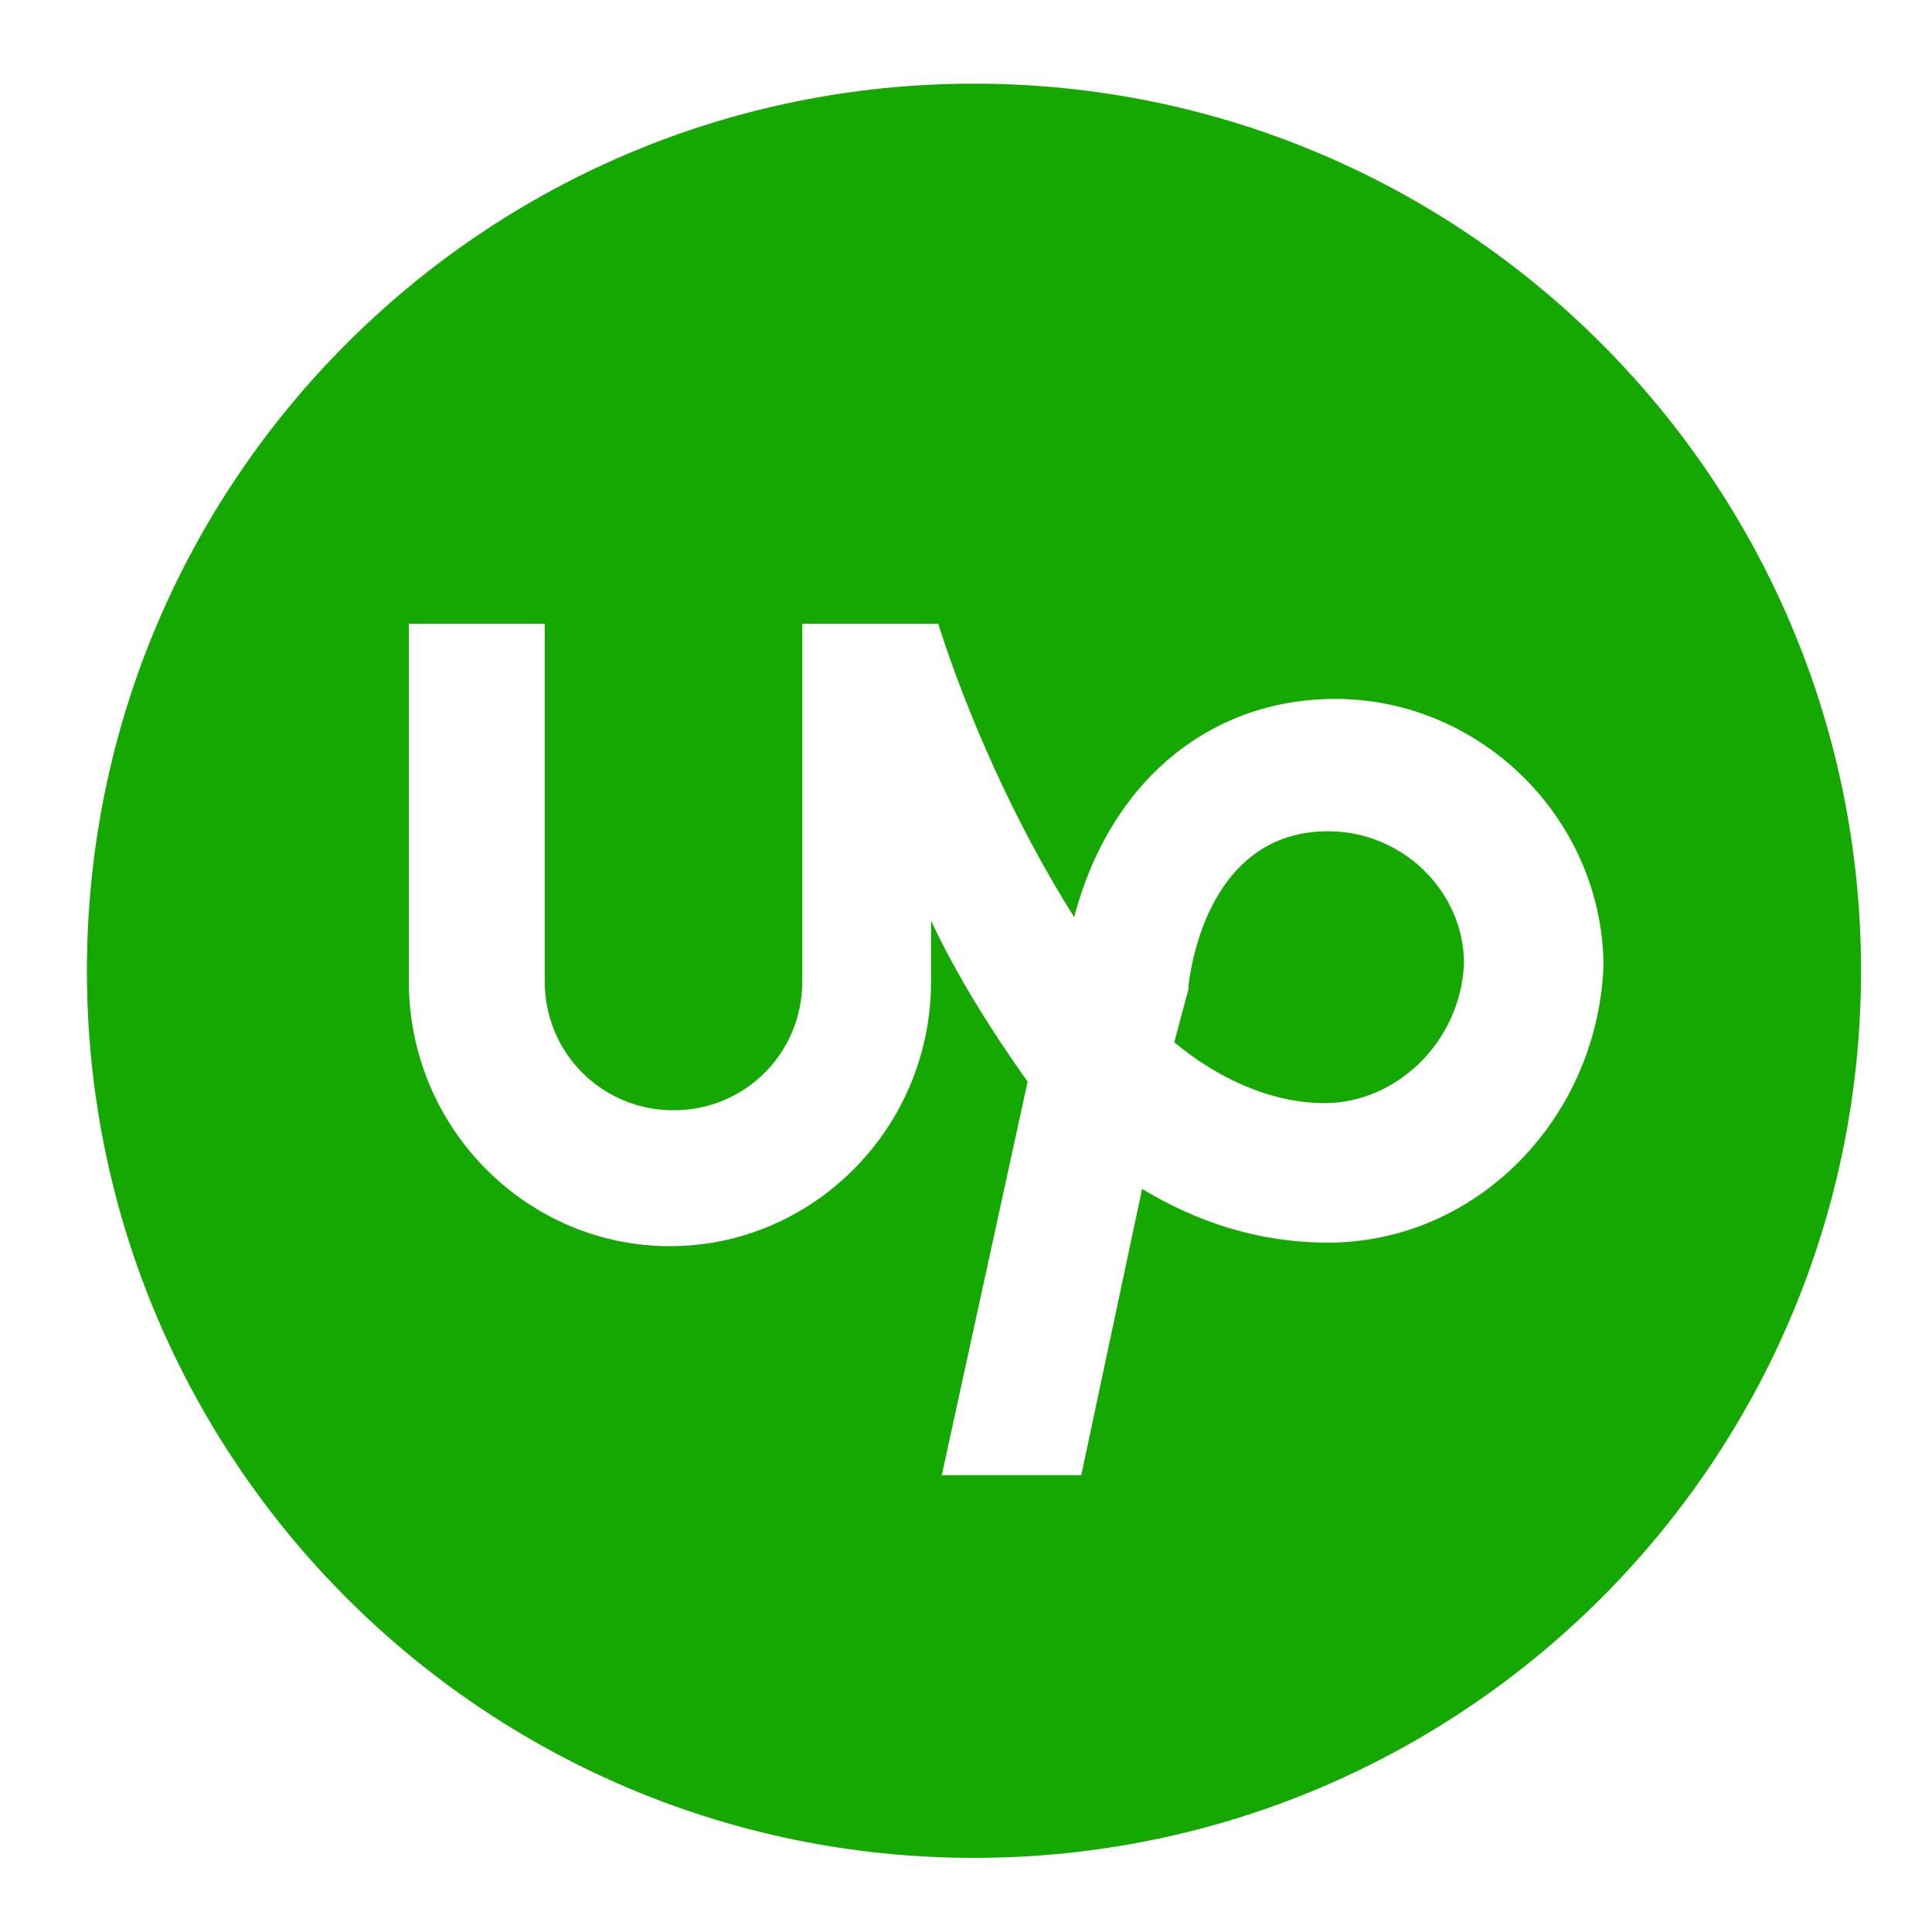
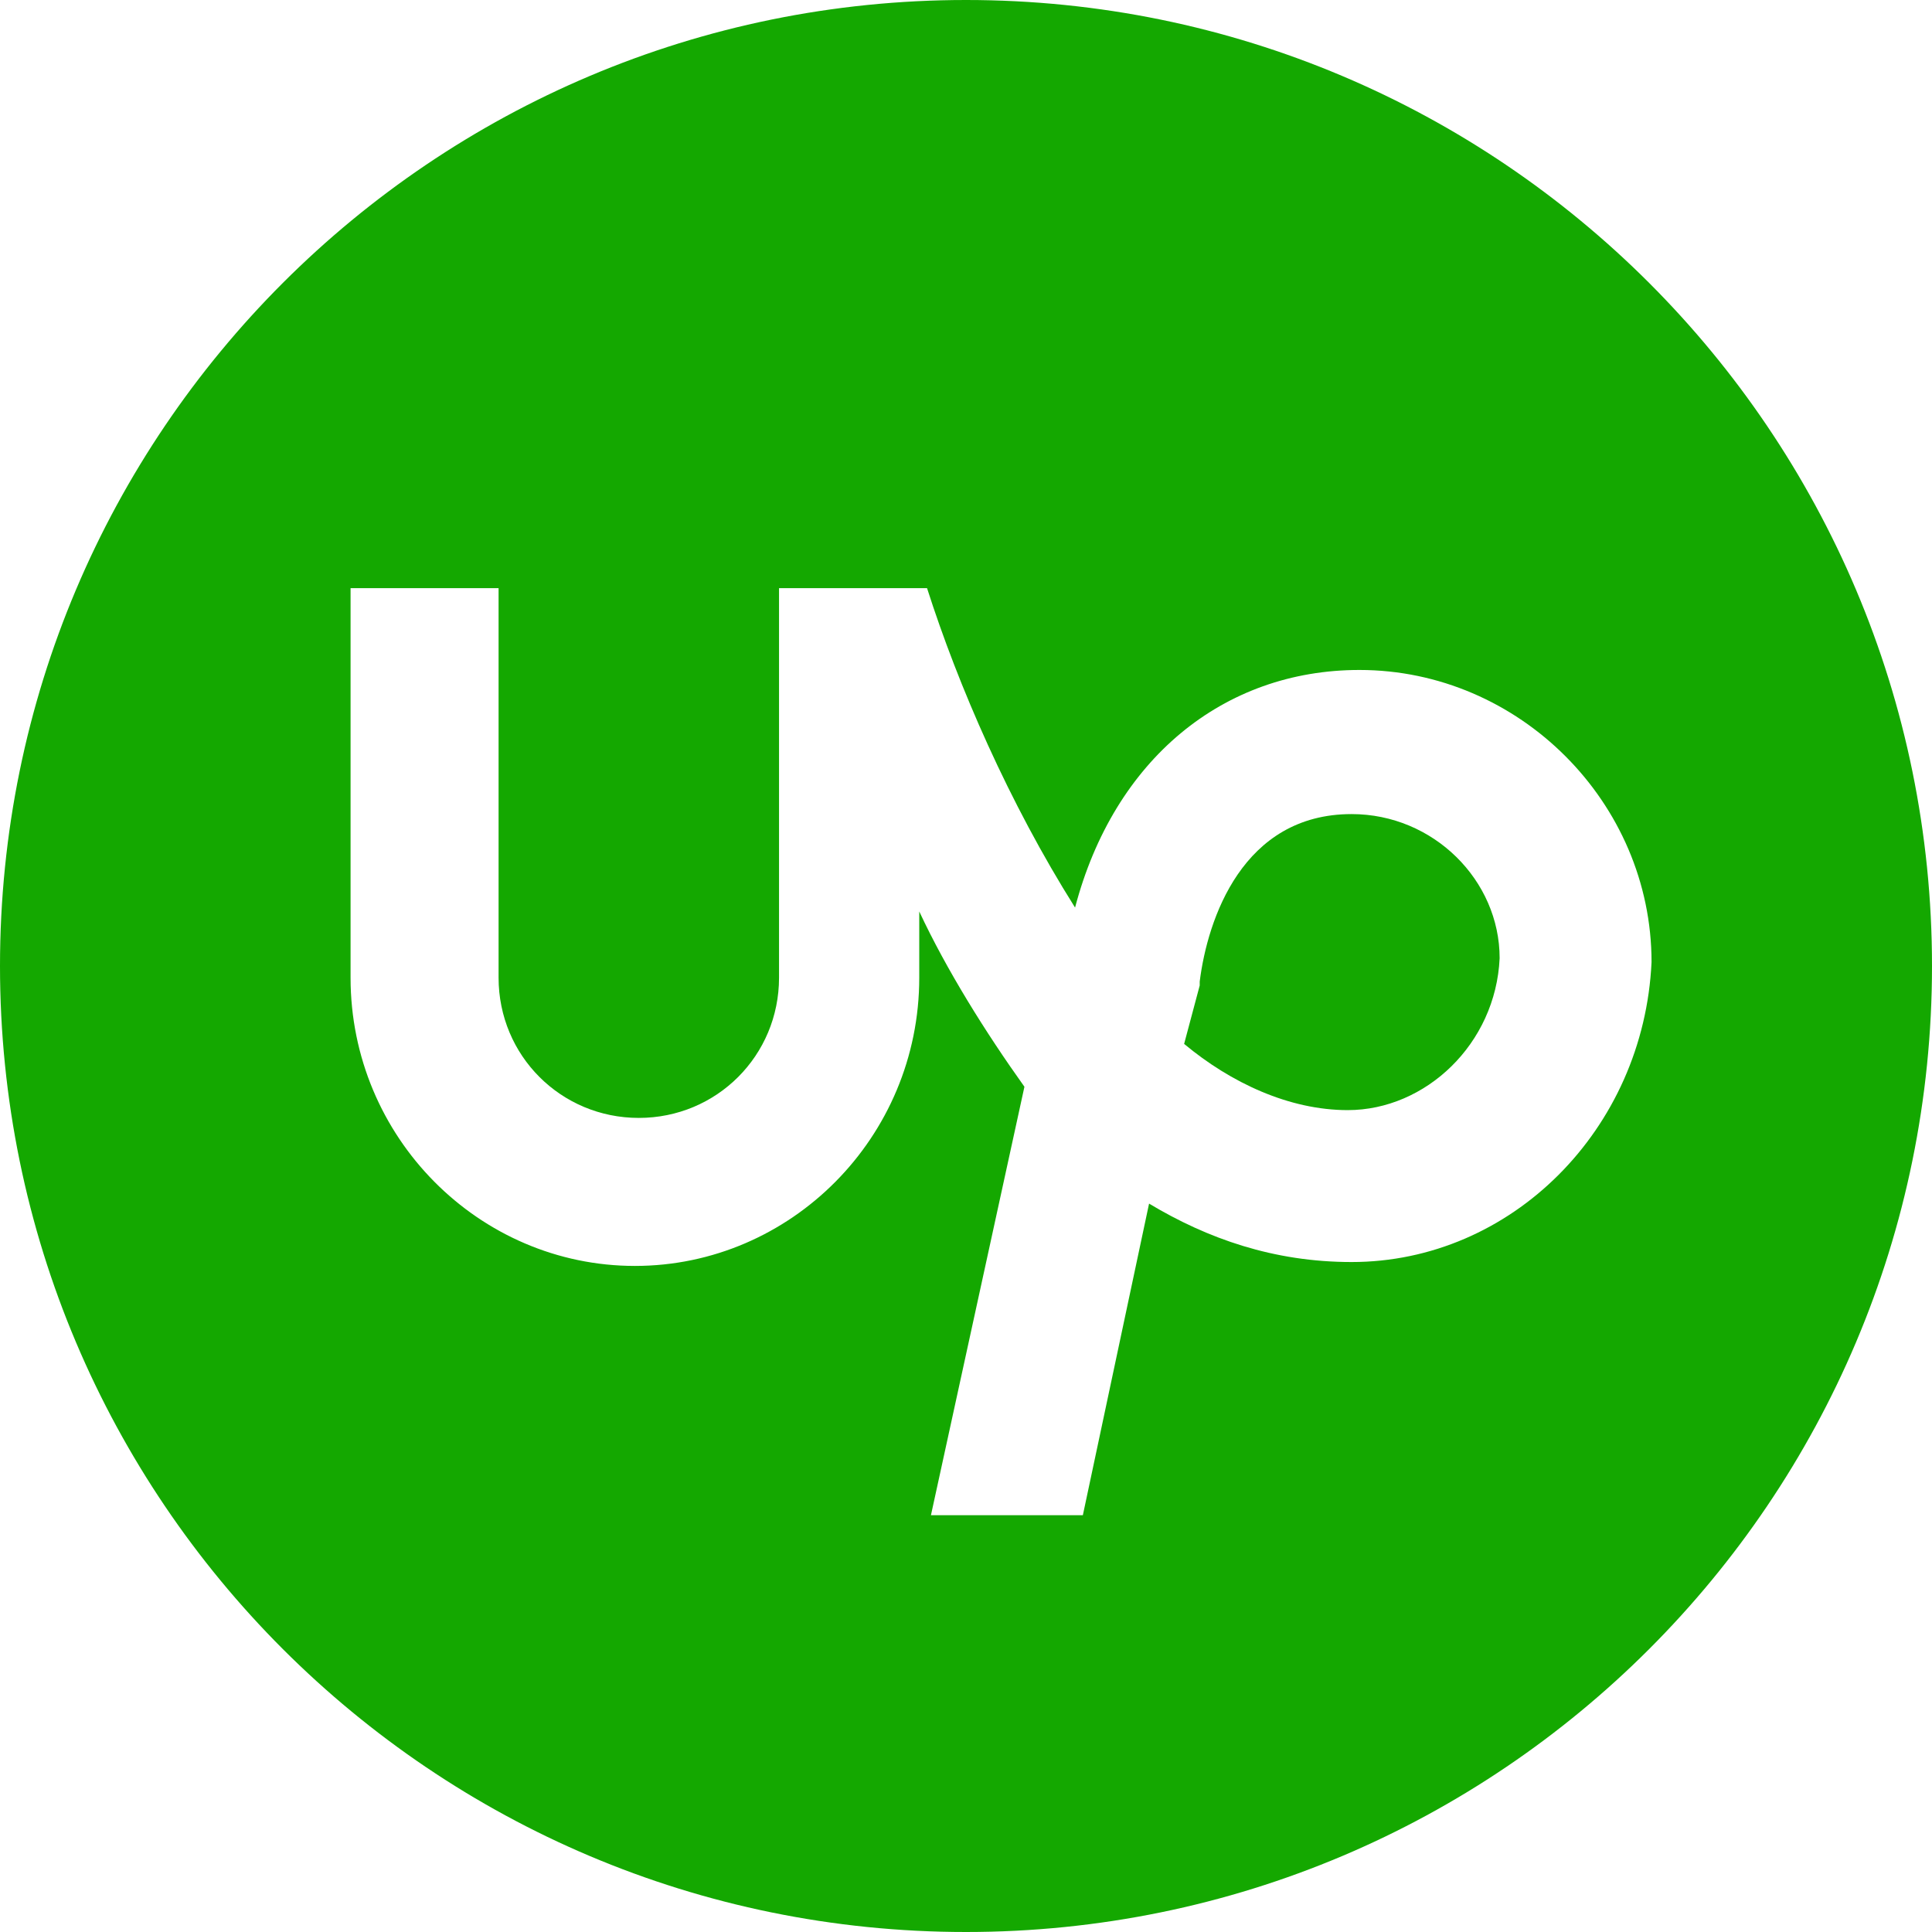
- <svg xmlns="http://www.w3.org/2000/svg" xml:space="preserve" viewBox="1.67 1.361 54.014 53.923">
+ <svg xmlns="http://www.w3.org/2000/svg" xml:space="preserve" viewBox="4.1 3.7 49.6 49.6">
  <path fill="#14a800" d="M38.8 24.6c-2.8 0-3.7 2.7-3.9 4.3v.1l-.4 1.5c1.2 1 2.7 1.7 4.2 1.7 2 0 3.8-1.7 3.9-3.9 0-2-1.7-3.7-3.8-3.7" />
  <path fill="#14a800" d="M28.9 3.7C15.2 3.7 4.1 14.8 4.1 28.5s11.1 24.8 24.8 24.8 24.8-11.1 24.8-24.8S42.6 3.7 28.9 3.7m9.9 32.4c-2 0-3.7-.6-5.2-1.5l-1.7 8H28l2.4-11c-1-1.4-2-3-2.7-4.5v1.7c0 4.1-3.3 7.4-7.3 7.4s-7.3-3.3-7.3-7.4v-10h3.8v10c0 2 1.6 3.6 3.6 3.6s3.6-1.6 3.6-3.6v-10h3.8c.8 2.5 2.1 5.5 3.8 8.2 1-3.8 3.8-6.1 7.3-6.1 4.1 0 7.5 3.4 7.5 7.5-.2 4.3-3.6 7.7-7.7 7.7" />
</svg>
